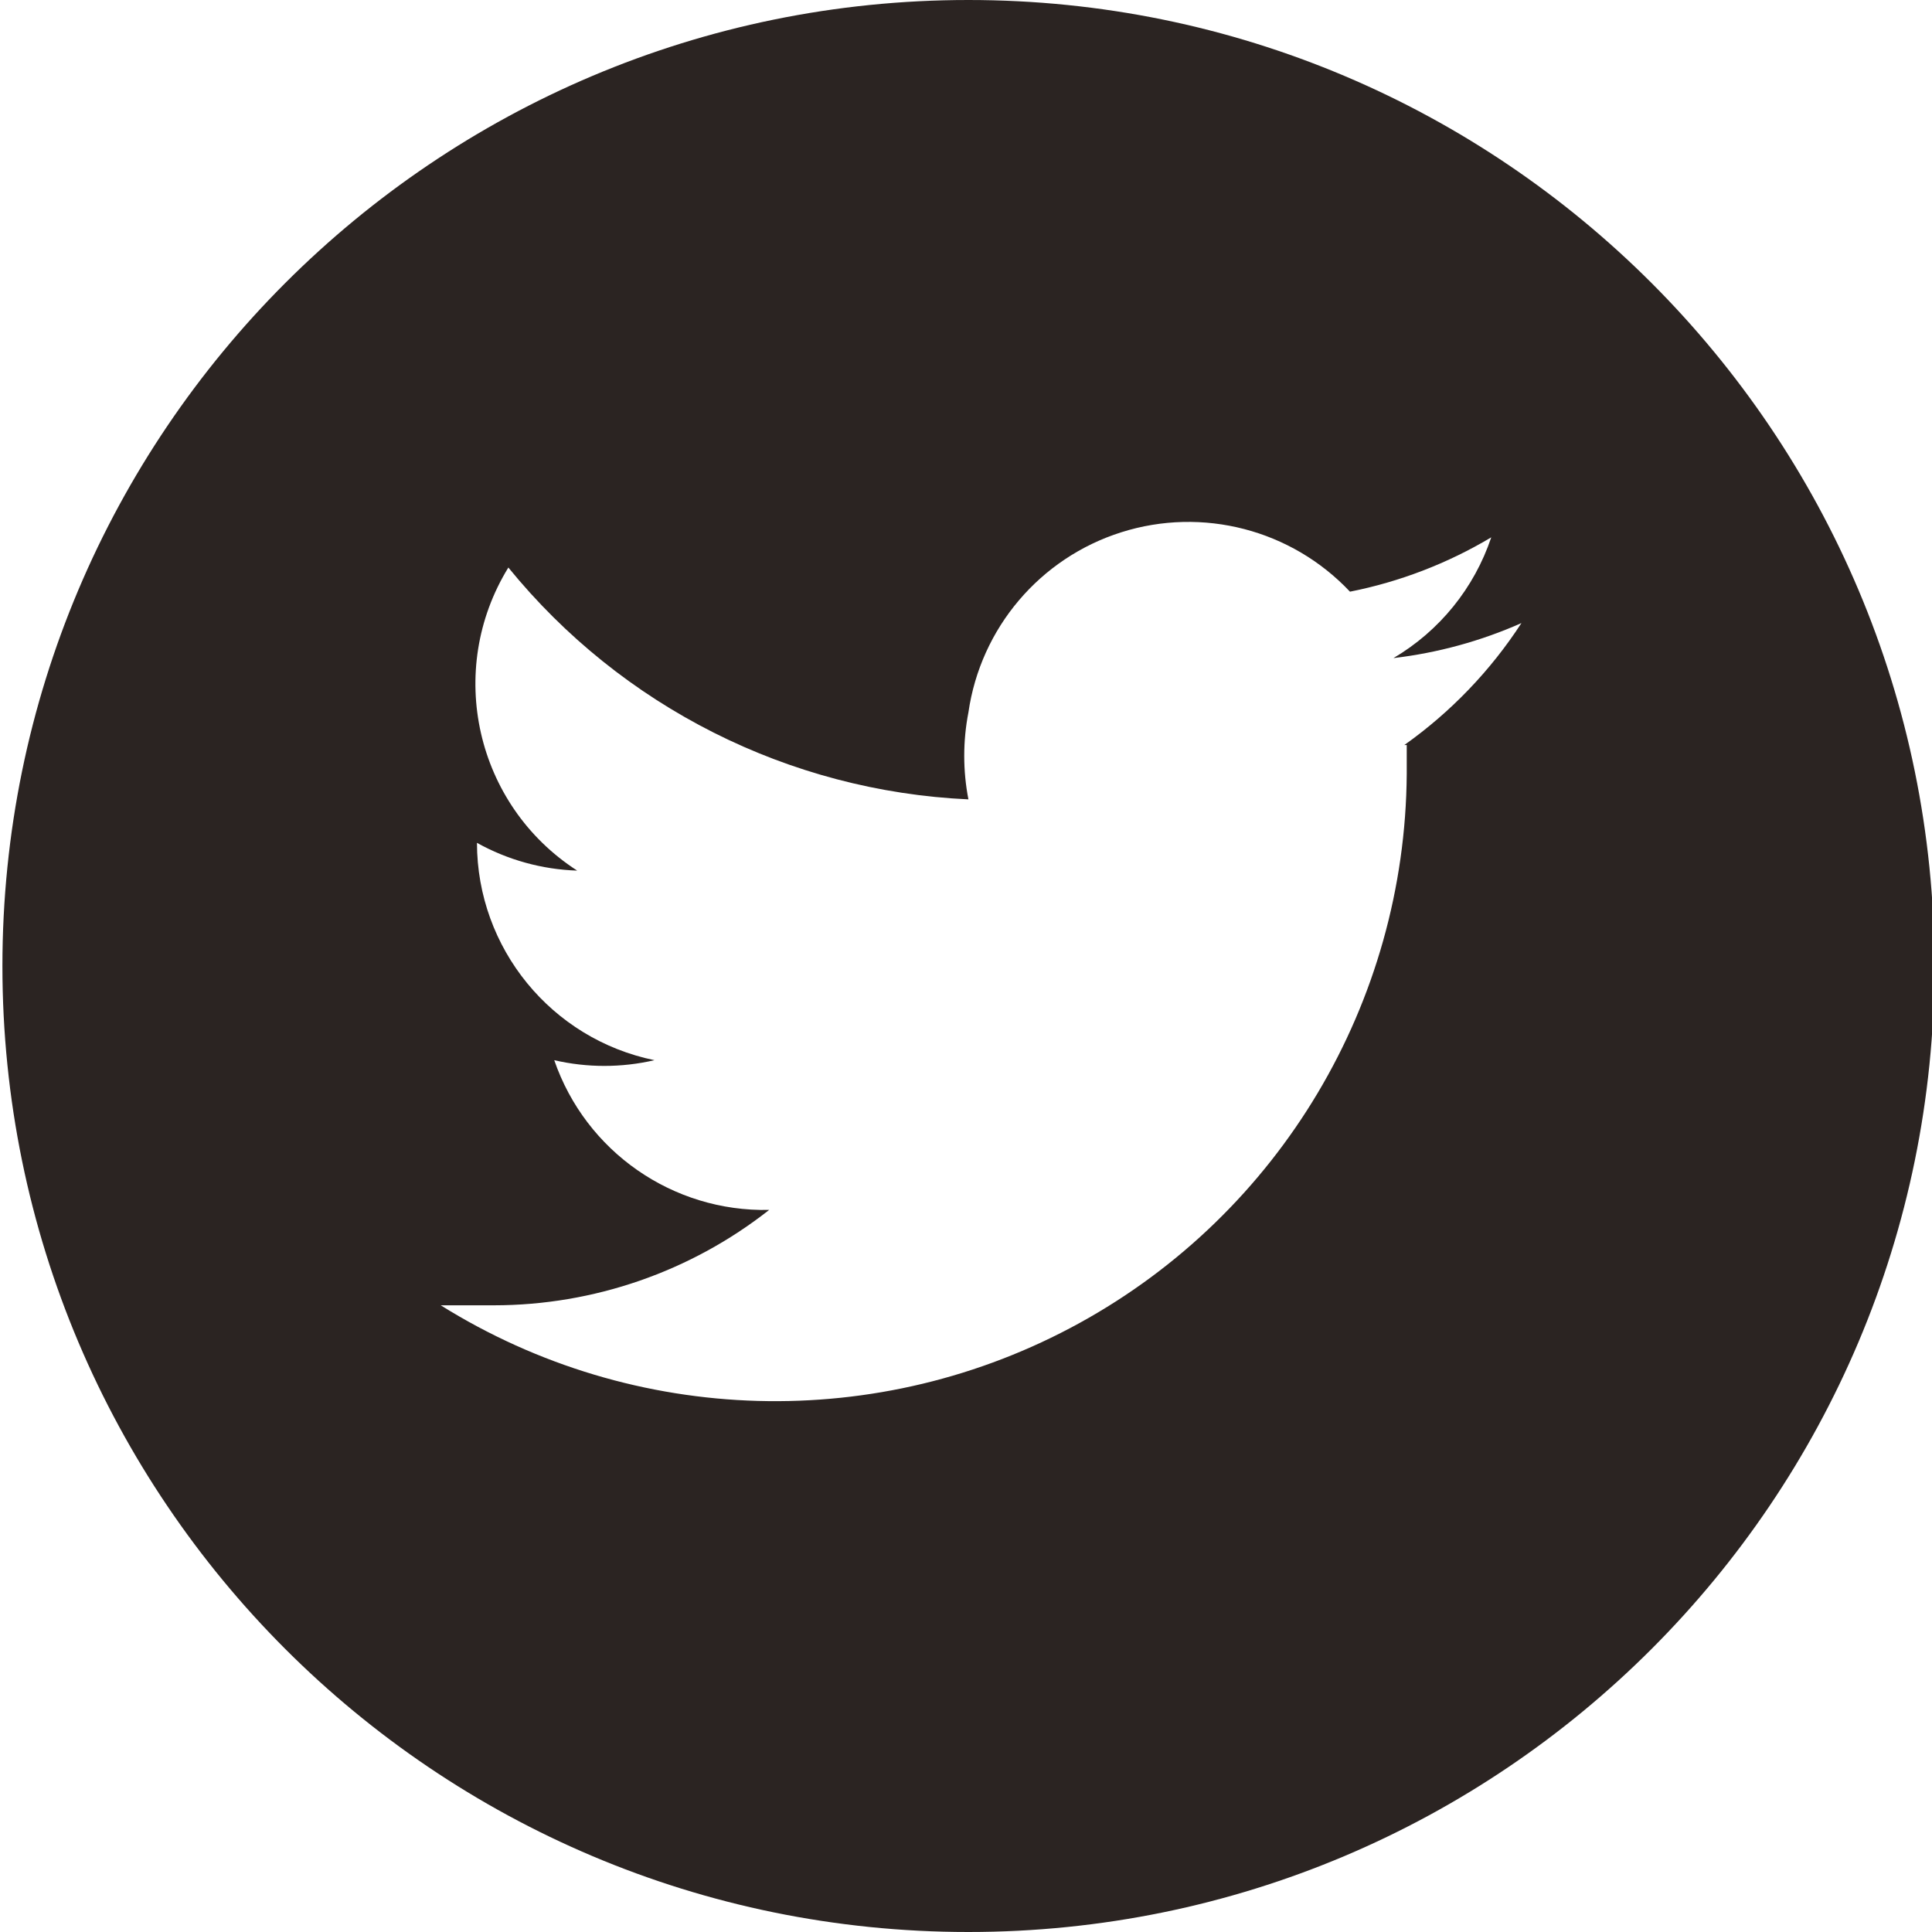
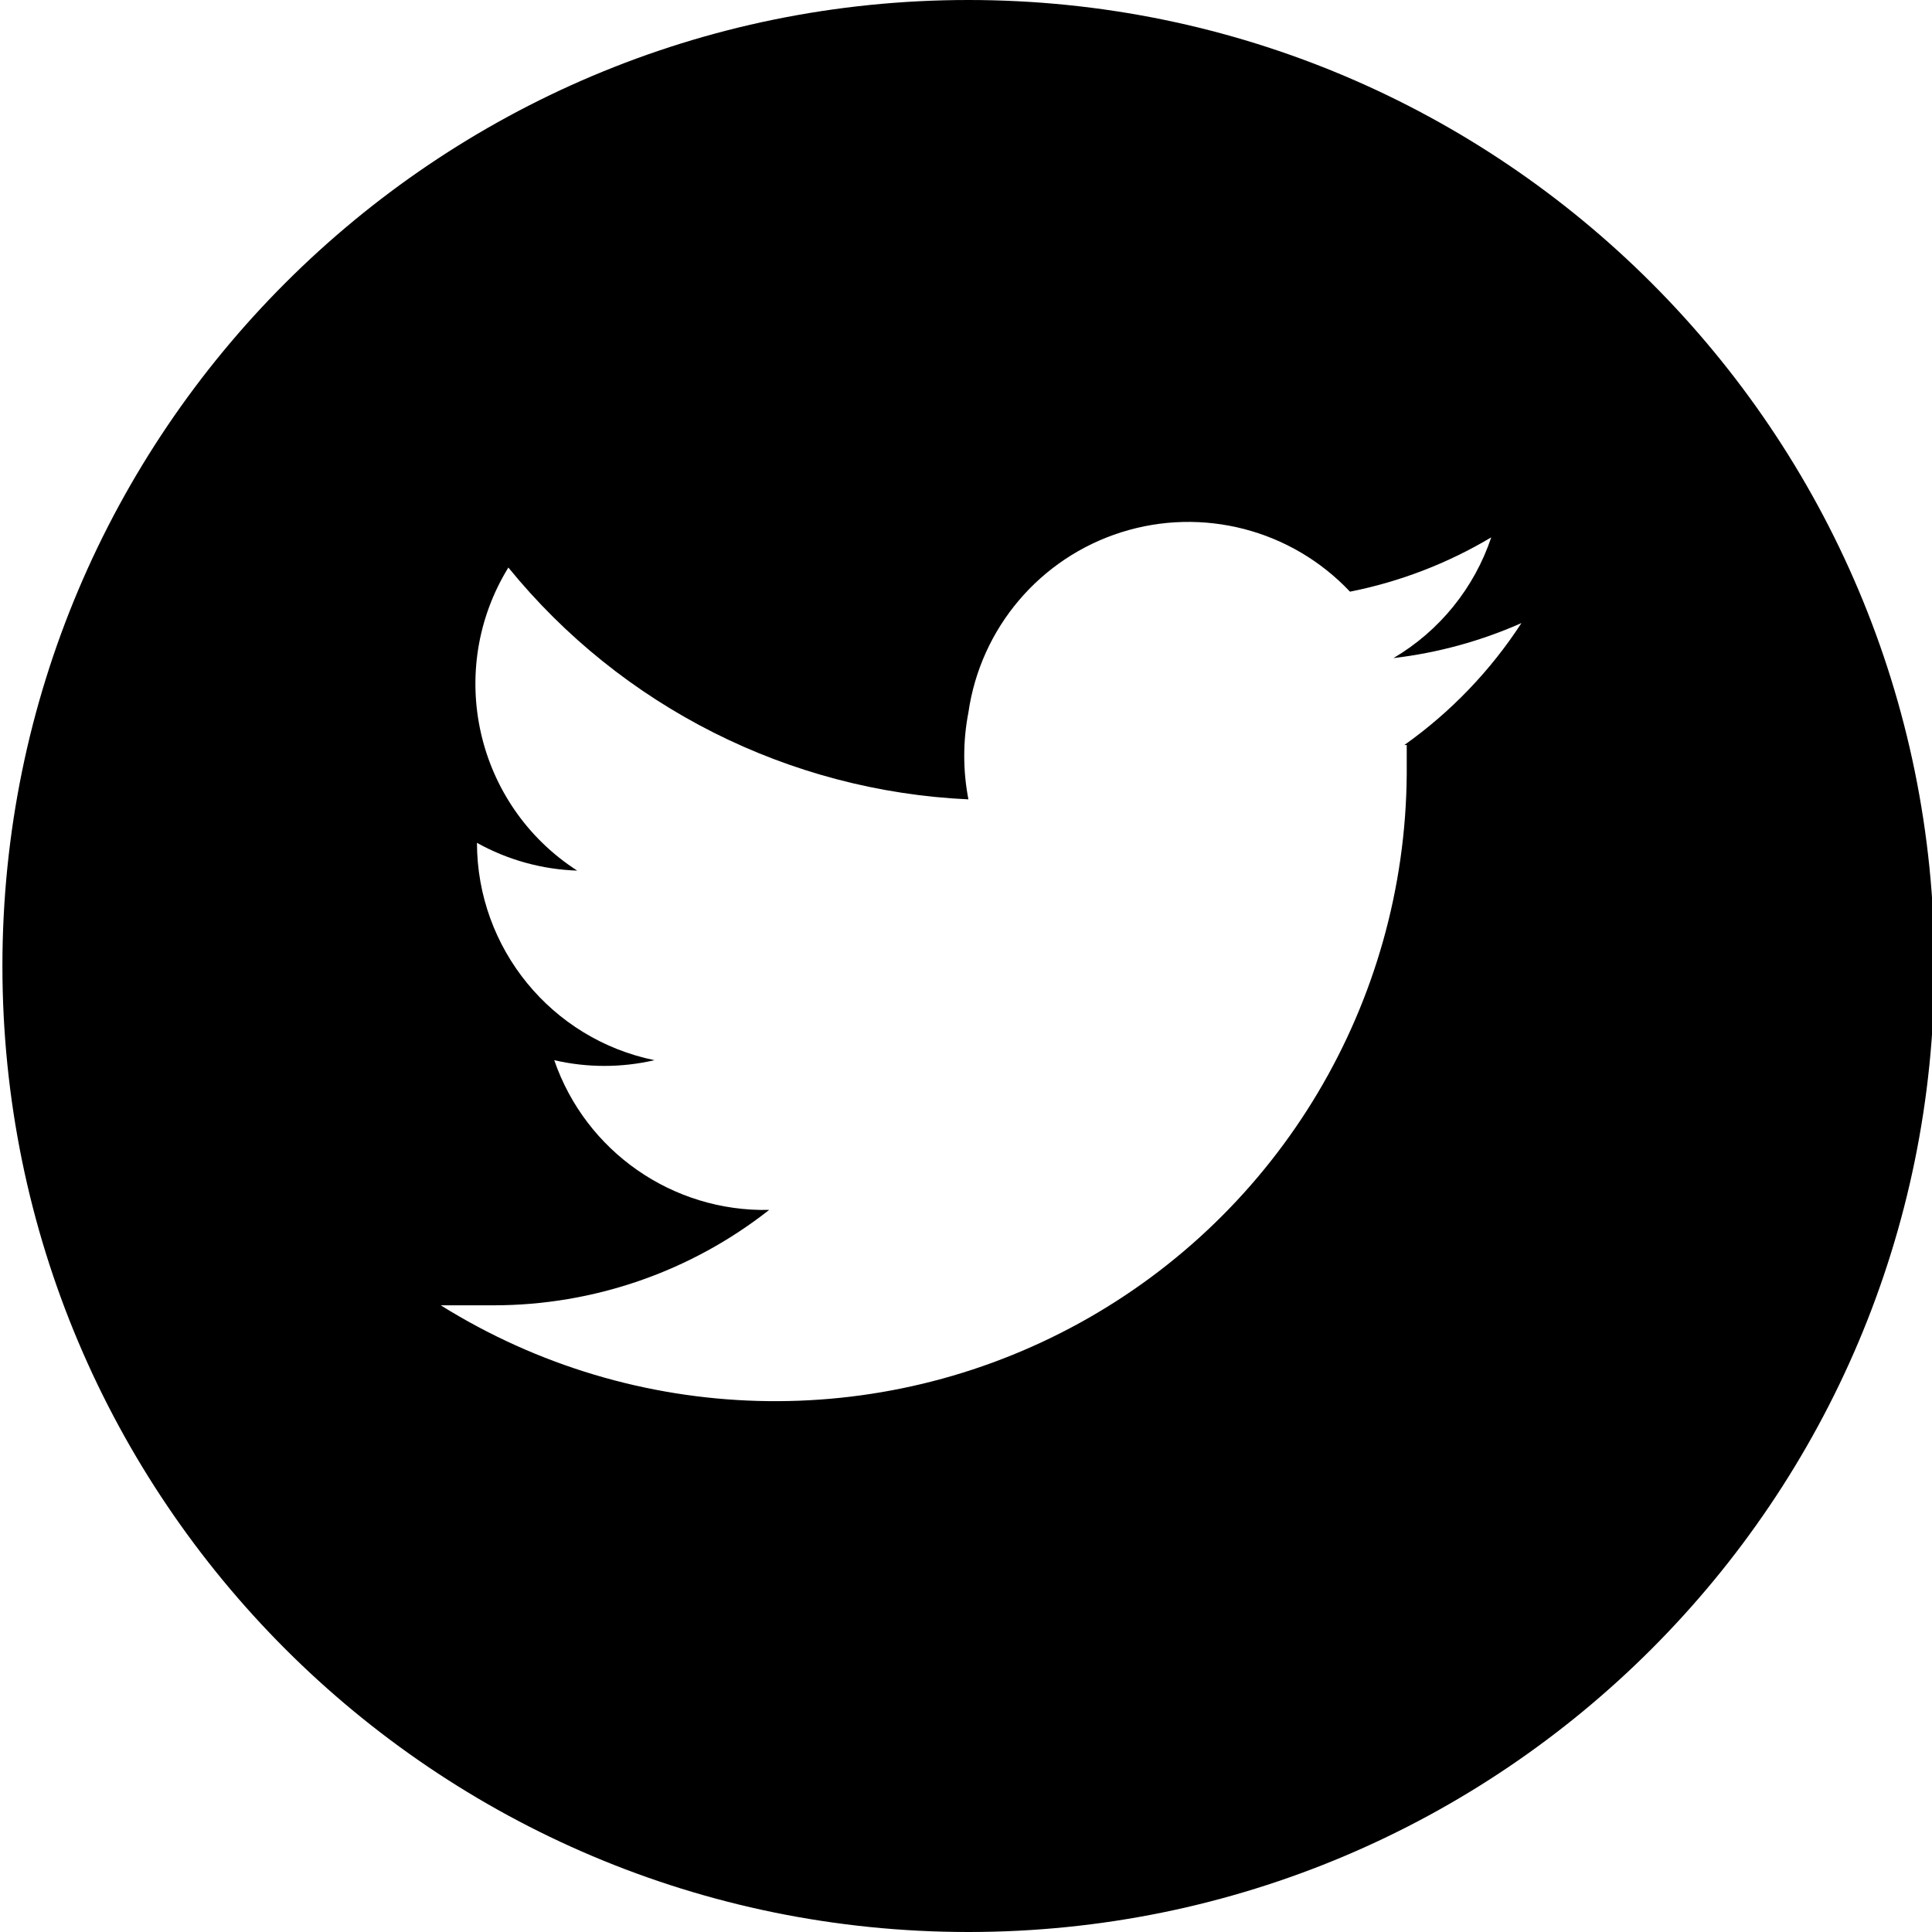
- <svg xmlns="http://www.w3.org/2000/svg" id="Layer_1" data-name="Layer 1" viewBox="0 0 16 16">
-   <defs>
-     <style>.cls-1{fill:#2b2422;}</style>
-   </defs>
-   <path class="cls-1" d="M8,0a8,8,0,1,0,8,8A8,8,0,0,0,8,0Zm3.63,6.17c0,.08,0,.16,0,.24a5.23,5.23,0,0,1-8,4.4l.44,0a3.69,3.69,0,0,0,2.28-.79A1.84,1.84,0,0,1,4.57,8.78a1.84,1.84,0,0,0,.83,0,1.84,1.84,0,0,1-1.47-1.8v0a1.83,1.83,0,0,0,.83.23A1.84,1.84,0,0,1,4.19,4.7,5.22,5.22,0,0,0,8,6.62,1.89,1.89,0,0,1,8,5.9a1.84,1.84,0,0,1,3.16-1,3.68,3.68,0,0,0,1.17-.45,1.84,1.84,0,0,1-.81,1,3.67,3.67,0,0,0,1.06-.29A3.73,3.73,0,0,1,11.61,6.17Z" transform="translate(0.02 0)" />
+ <svg xmlns="http://www.w3.org/2000/svg" class="c-dark-brown h-1_75 hover-c-gold link w-1_75" style="fill:currentColor" viewBox="0 0 16 16">
+   <path d="M8,0a8,8,0,1,0,8,8A8,8,0,0,0,8,0Zm3.63,6.17c0,.08,0,.16,0,.24a5.23,5.23,0,0,1-8,4.4l.44,0a3.69,3.69,0,0,0,2.28-.79A1.84,1.84,0,0,1,4.57,8.78a1.84,1.84,0,0,0,.83,0,1.84,1.84,0,0,1-1.47-1.8v0a1.83,1.83,0,0,0,.83.23A1.84,1.84,0,0,1,4.19,4.7,5.22,5.22,0,0,0,8,6.62,1.89,1.89,0,0,1,8,5.9a1.84,1.84,0,0,1,3.16-1,3.68,3.68,0,0,0,1.17-.45,1.84,1.84,0,0,1-.81,1,3.67,3.67,0,0,0,1.06-.29A3.73,3.73,0,0,1,11.61,6.17Z" transform="translate(0.02 0)" />
</svg>
